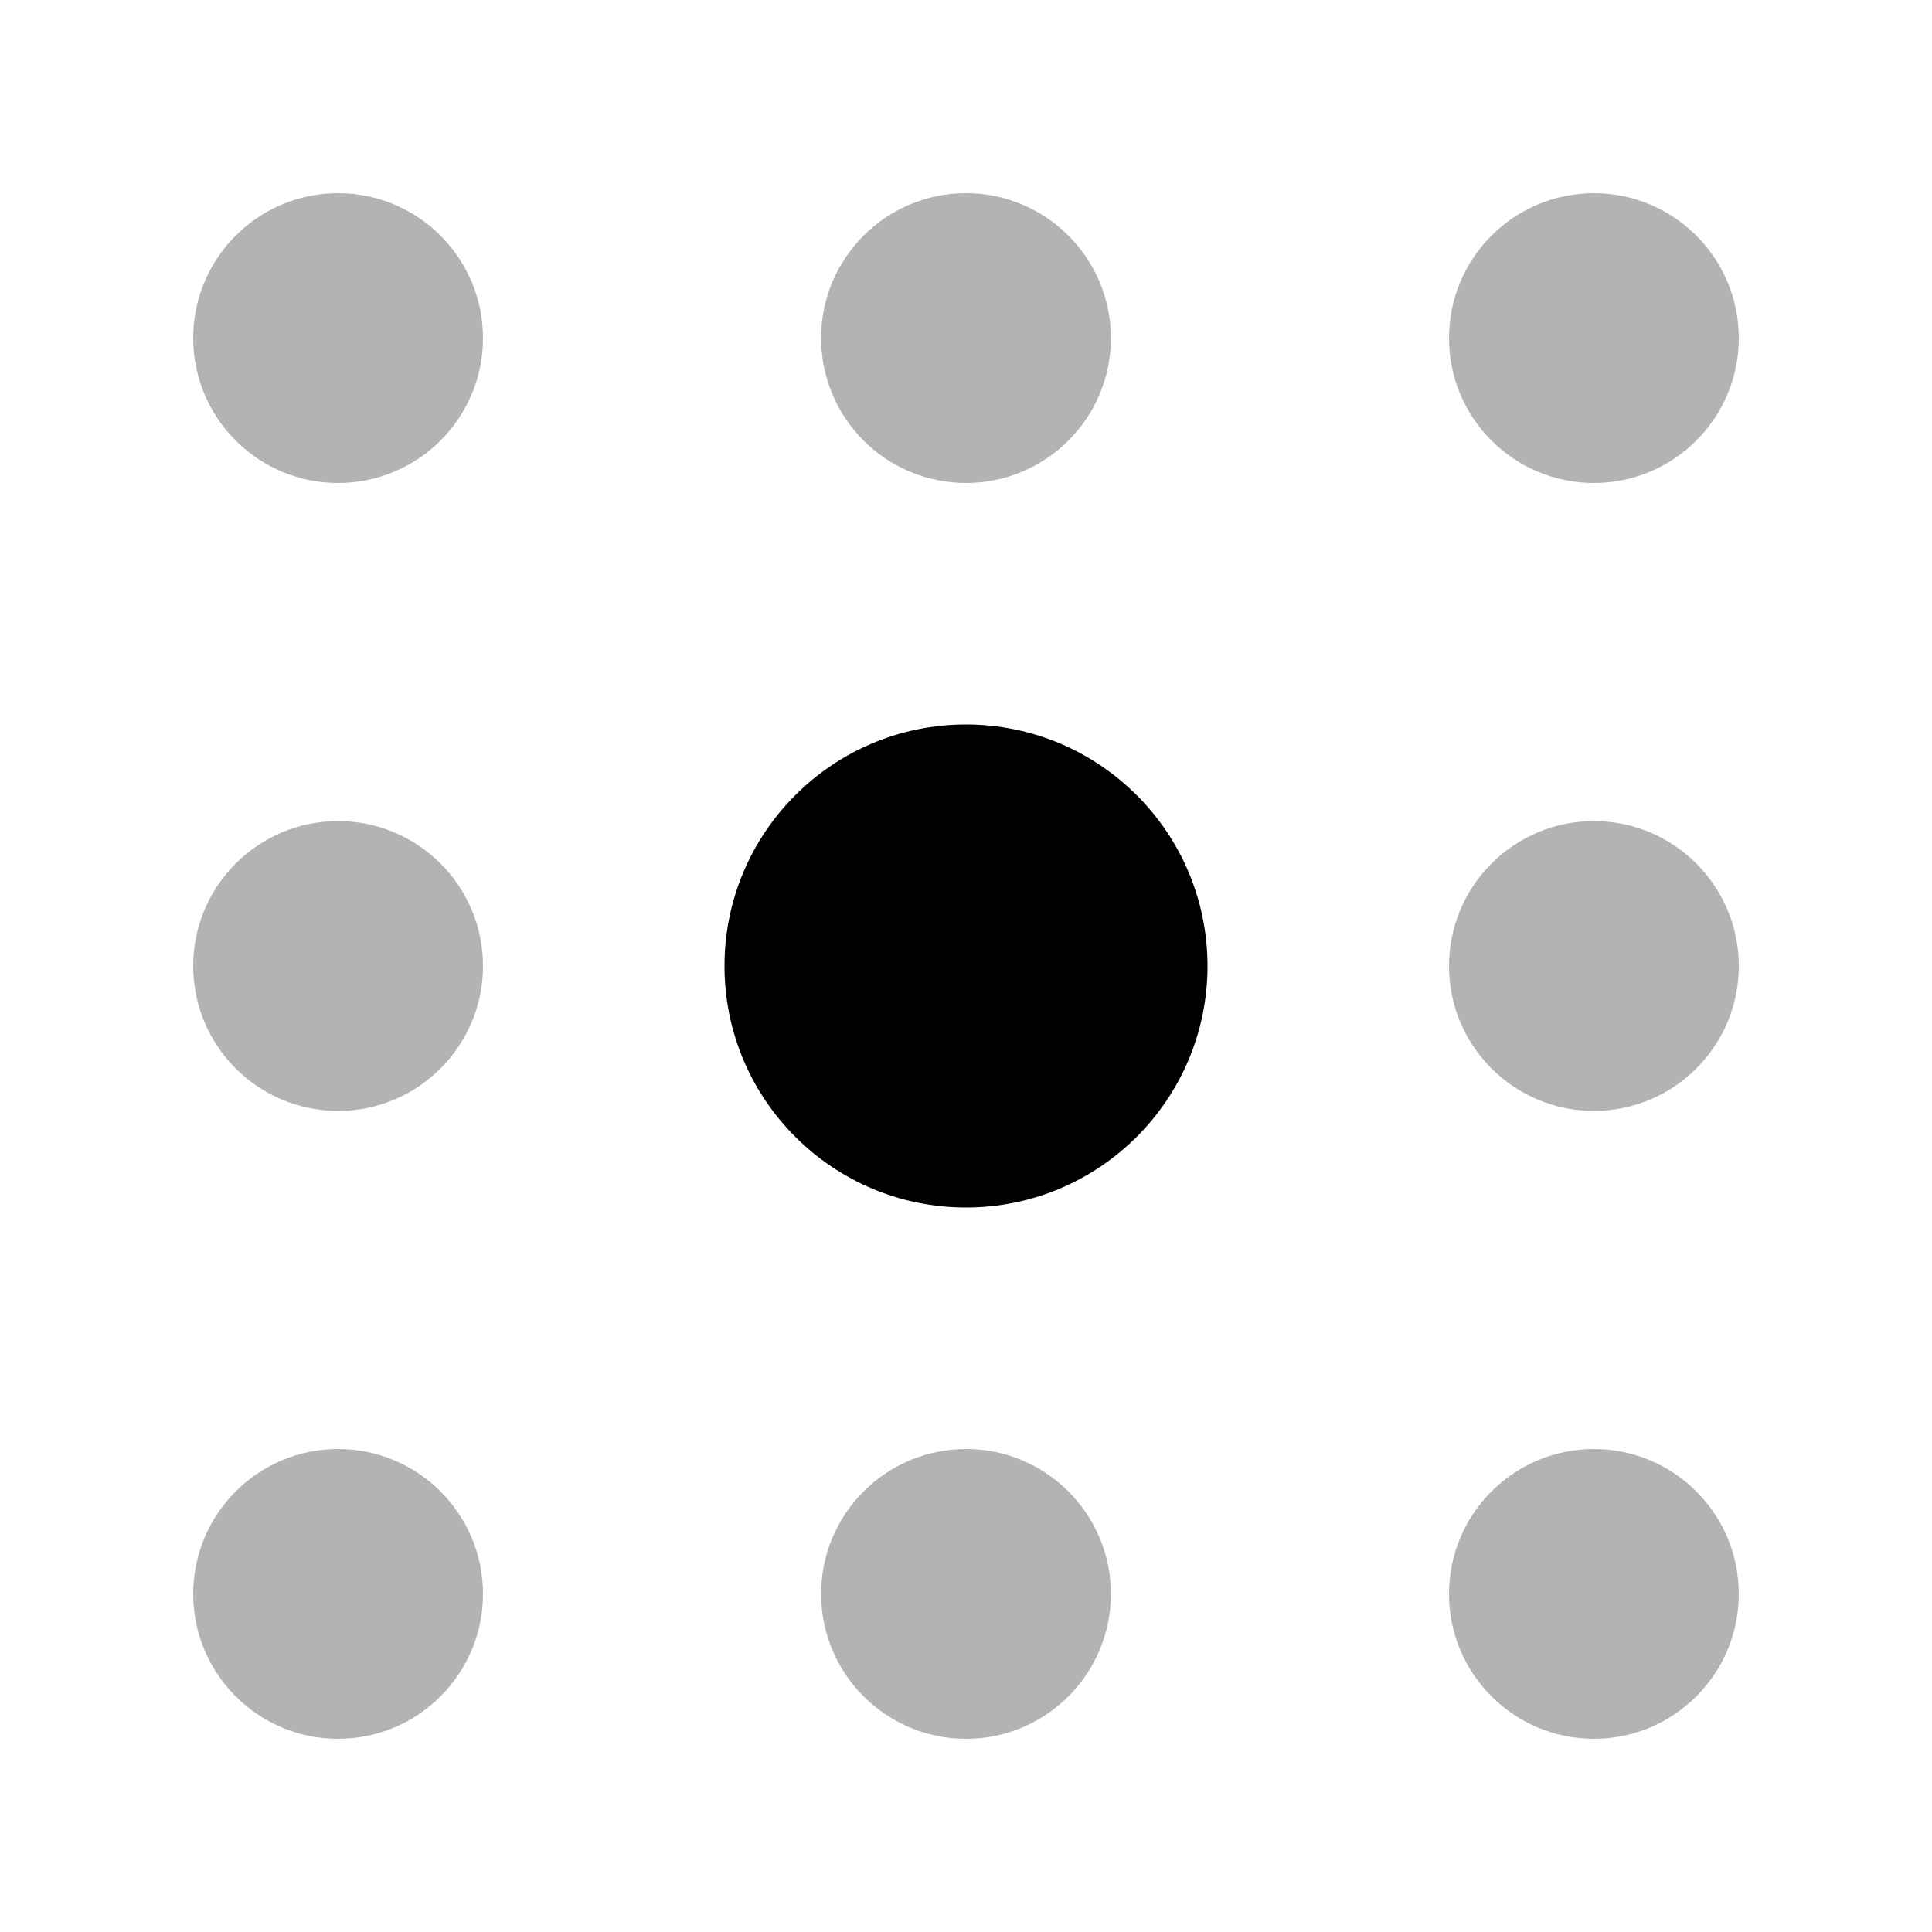
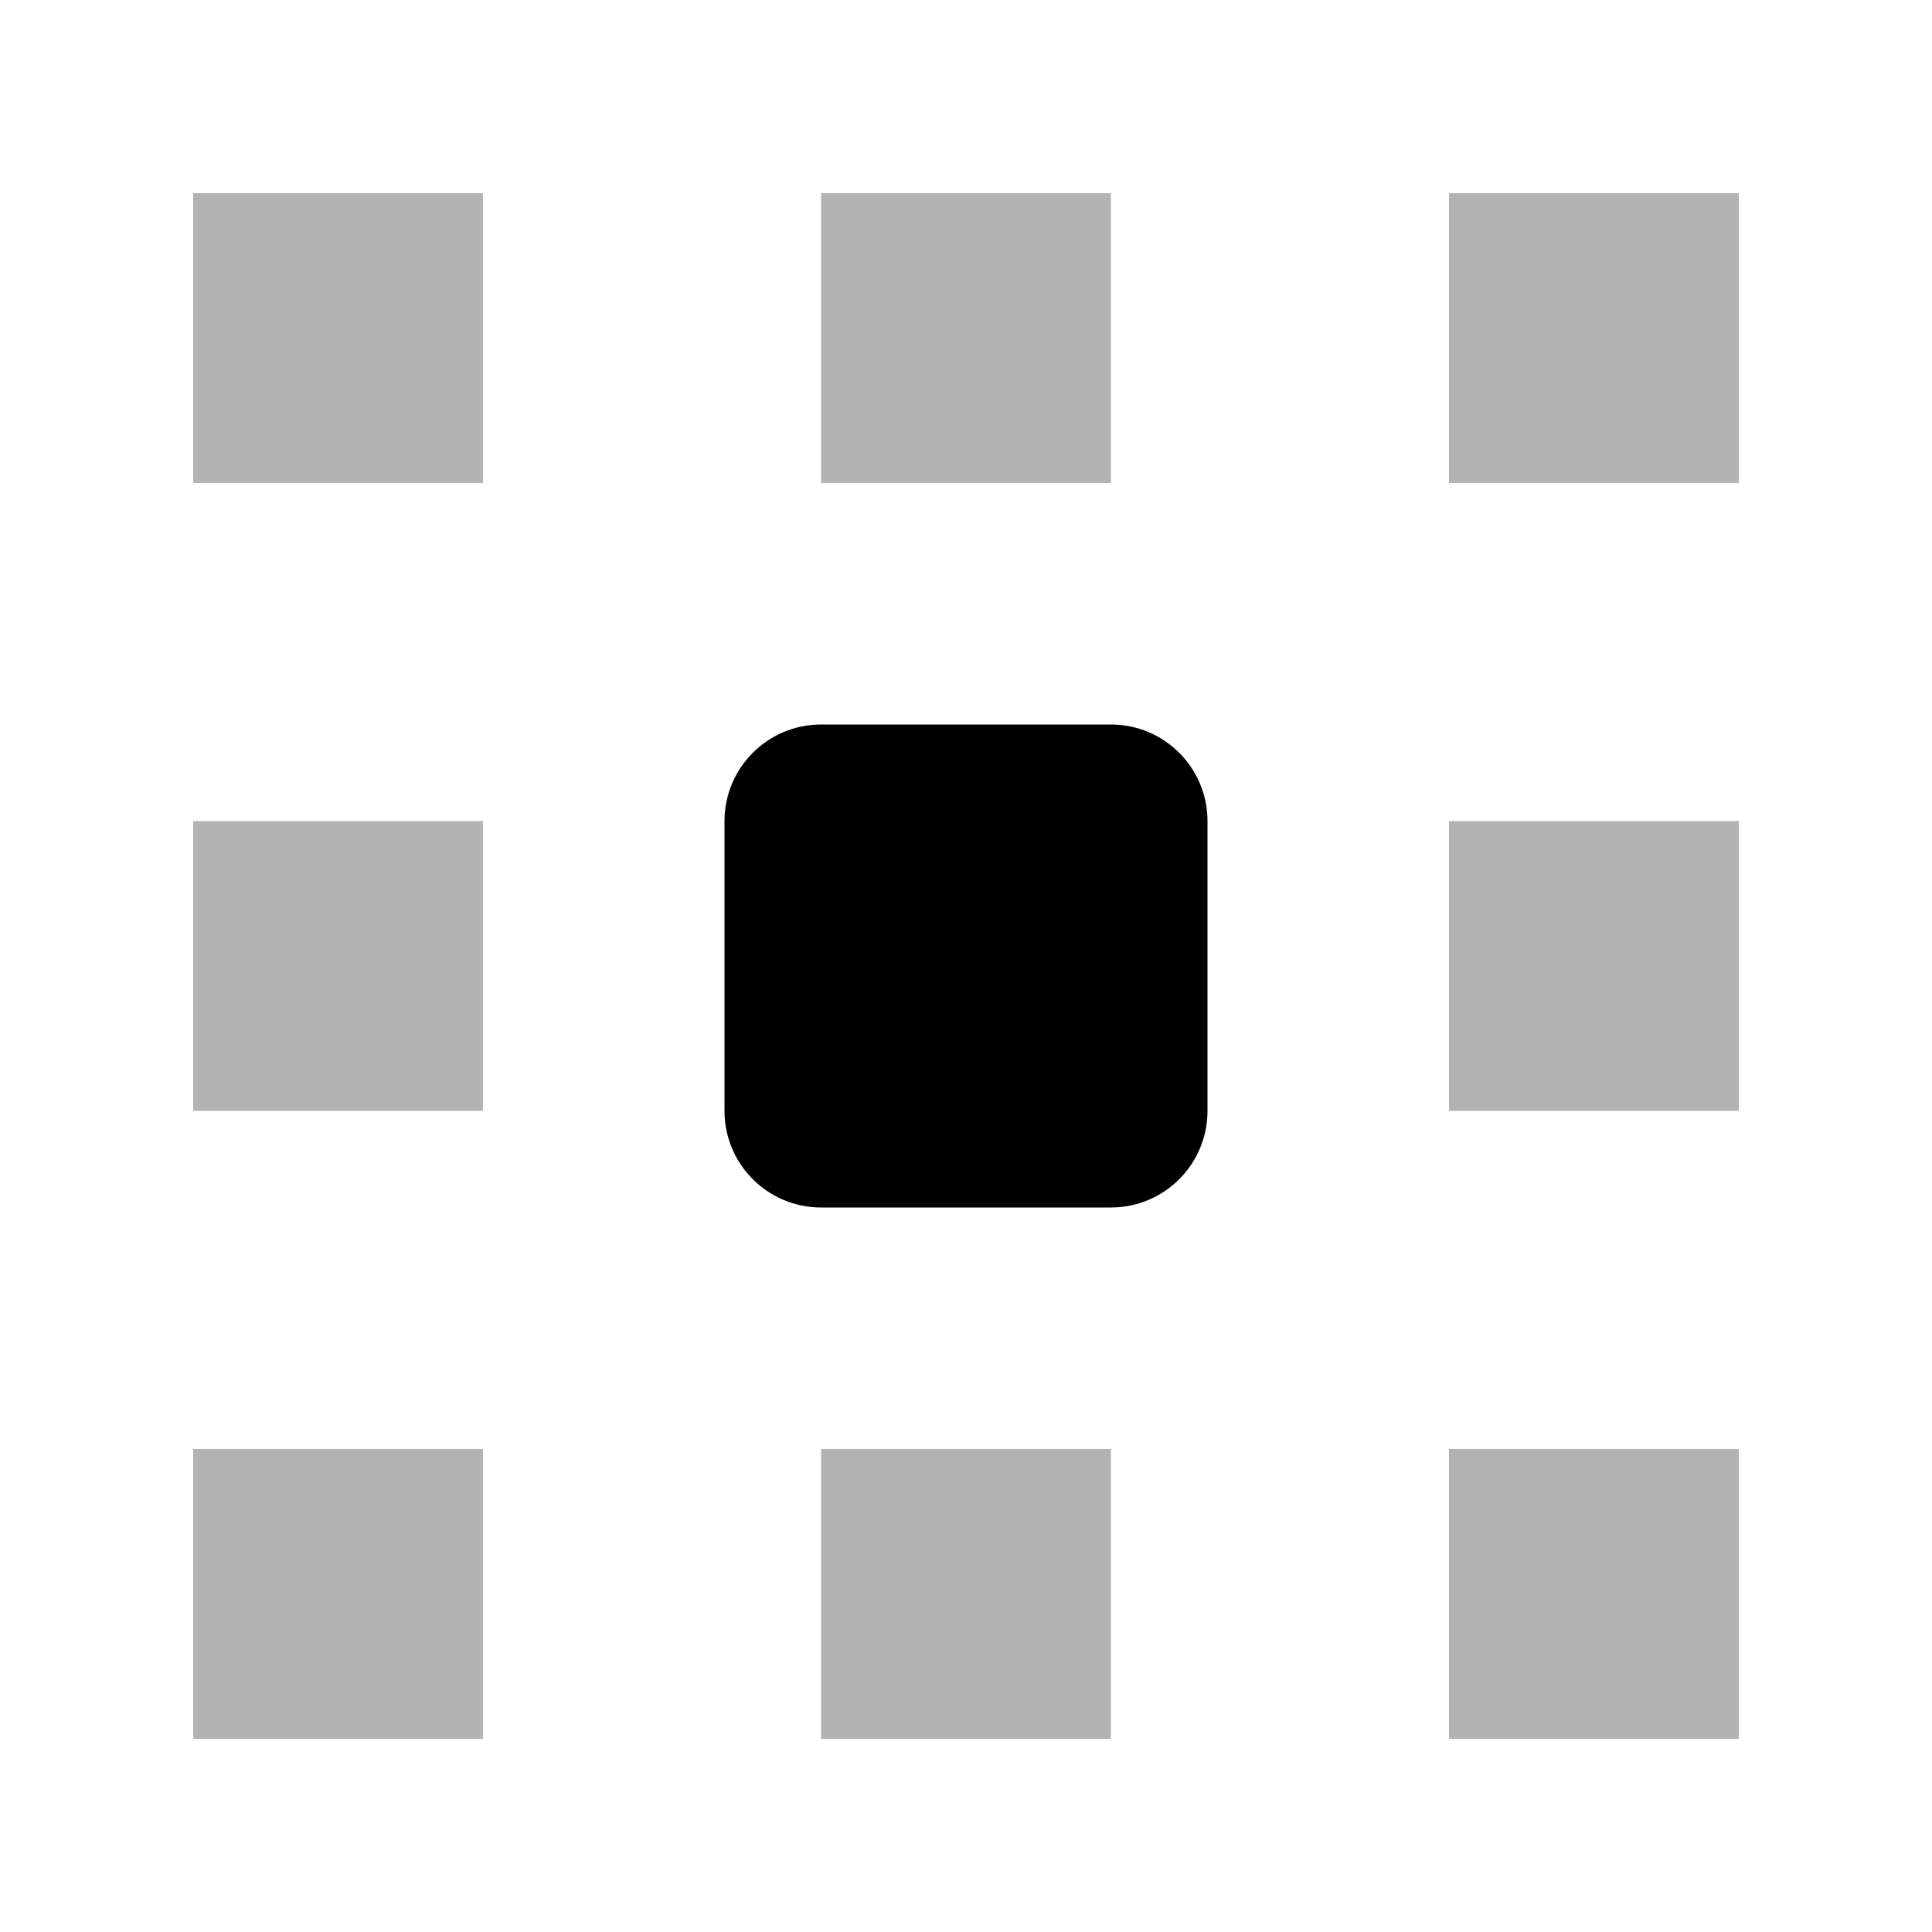
<svg xmlns="http://www.w3.org/2000/svg" width="20" height="20" viewBox="0 0 20 20">
-   <rect x="7.5" y="7.5" width="5" height="5" rx="2.5" />
-   <path opacity="0.3" fill-rule="evenodd" clip-rule="evenodd" d="M3.5 2C2.672 2 2 2.672 2 3.5C2 4.328 2.672 5 3.5 5C4.328 5 5 4.328 5 3.5C5 2.672 4.328 2 3.5 2ZM10 15C9.172 15 8.5 15.672 8.5 16.5C8.5 17.328 9.172 18 10 18C10.828 18 11.5 17.328 11.5 16.5C11.5 15.672 10.828 15 10 15ZM15 10C15 9.172 15.672 8.5 16.5 8.5C17.328 8.5 18 9.172 18 10C18 10.828 17.328 11.5 16.5 11.5C15.672 11.5 15 10.828 15 10ZM3.5 15C2.672 15 2 15.672 2 16.5C2 17.328 2.672 18 3.5 18C4.328 18 5 17.328 5 16.5C5 15.672 4.328 15 3.5 15ZM15 3.5C15 2.672 15.672 2 16.5 2C17.328 2 18 2.672 18 3.5C18 4.328 17.328 5 16.5 5C15.672 5 15 4.328 15 3.5ZM3.5 8.5C2.672 8.5 2 9.172 2 10C2 10.828 2.672 11.5 3.5 11.5C4.328 11.5 5 10.828 5 10C5 9.172 4.328 8.5 3.5 8.5ZM15 16.5C15 15.672 15.672 15 16.5 15C17.328 15 18 15.672 18 16.5C18 17.328 17.328 18 16.5 18C15.672 18 15 17.328 15 16.5ZM10 2C9.172 2 8.5 2.672 8.5 3.5C8.5 4.328 9.172 5 10 5C10.828 5 11.5 4.328 11.5 3.5C11.5 2.672 10.828 2 10 2Z" />
+   <rect x="7.5" y="7.5" width="5" height="5" rx="1" />
+   <path opacity="0.3" fill-rule="evenodd" clip-rule="evenodd" d="M5 2H2V5H5V2ZM11.5 15H8.5V18H11.5V15ZM15 8.5H18V11.5H15V8.5ZM5 15H2V18H5V15ZM15 2H18V5H15V2ZM5 8.5H2V11.5H5V8.5ZM15 15H18V18H15V15ZM11.5 2H8.5V5H11.5V2Z" />
</svg>
